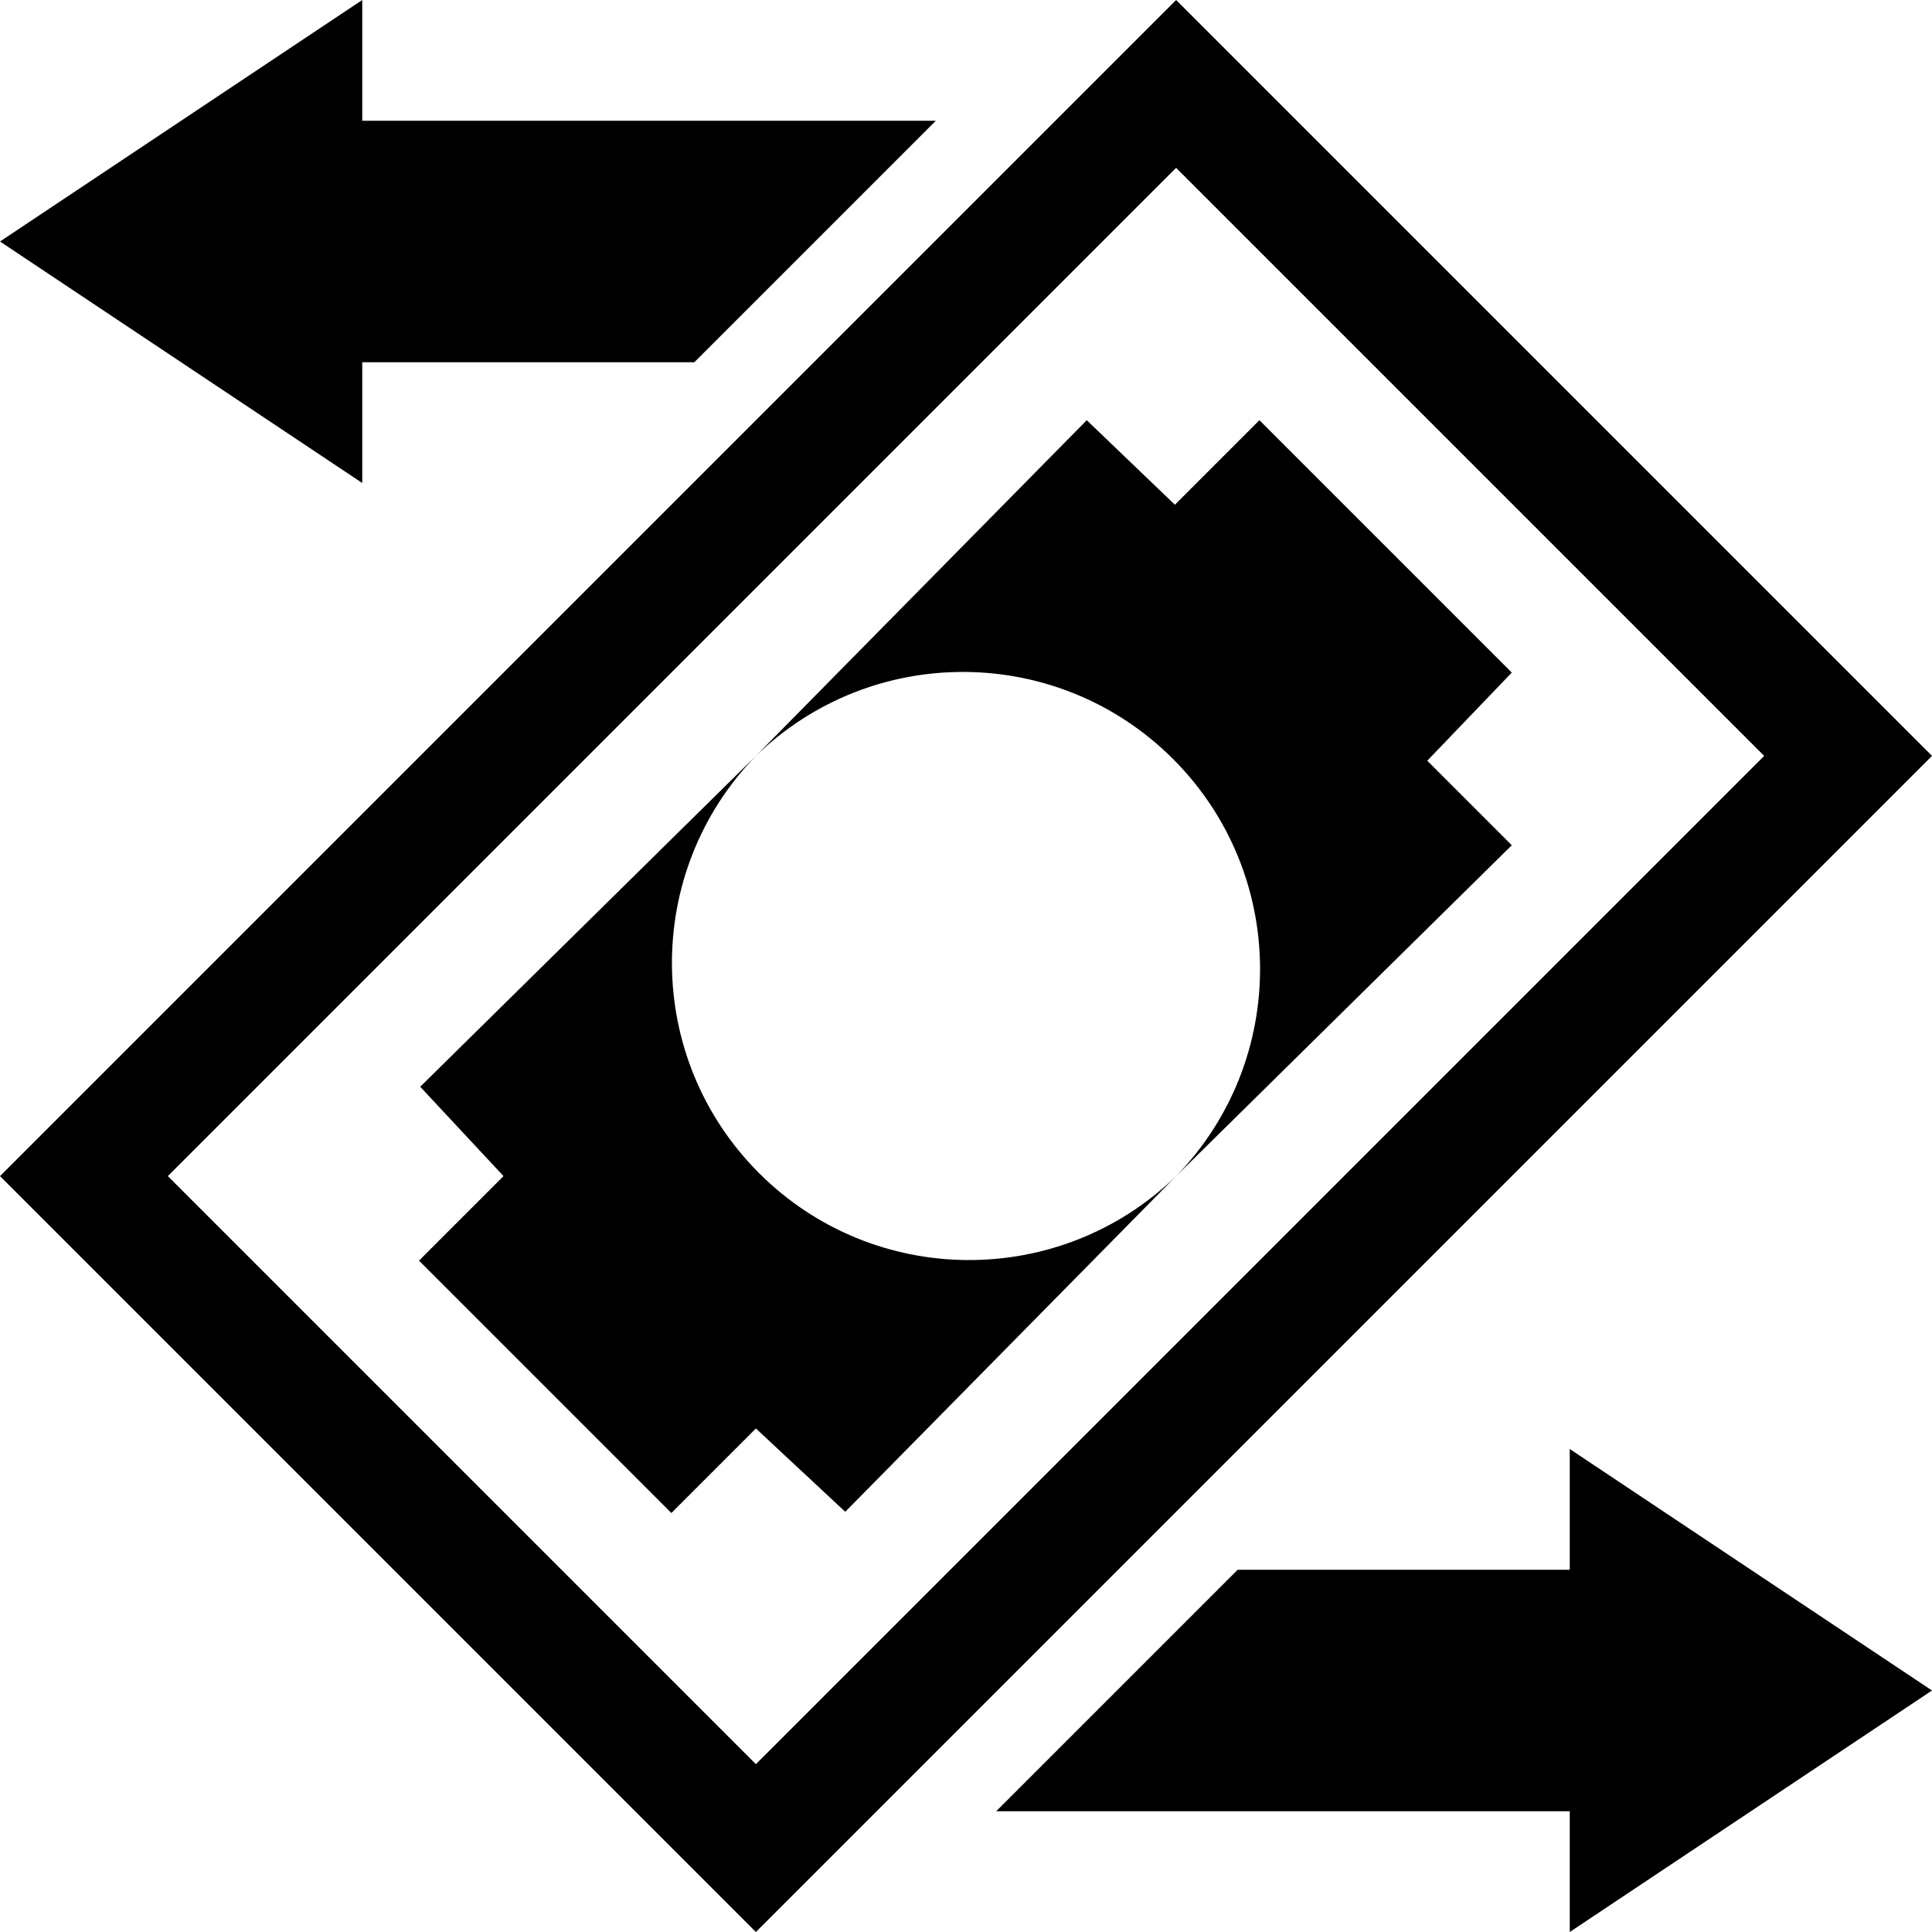
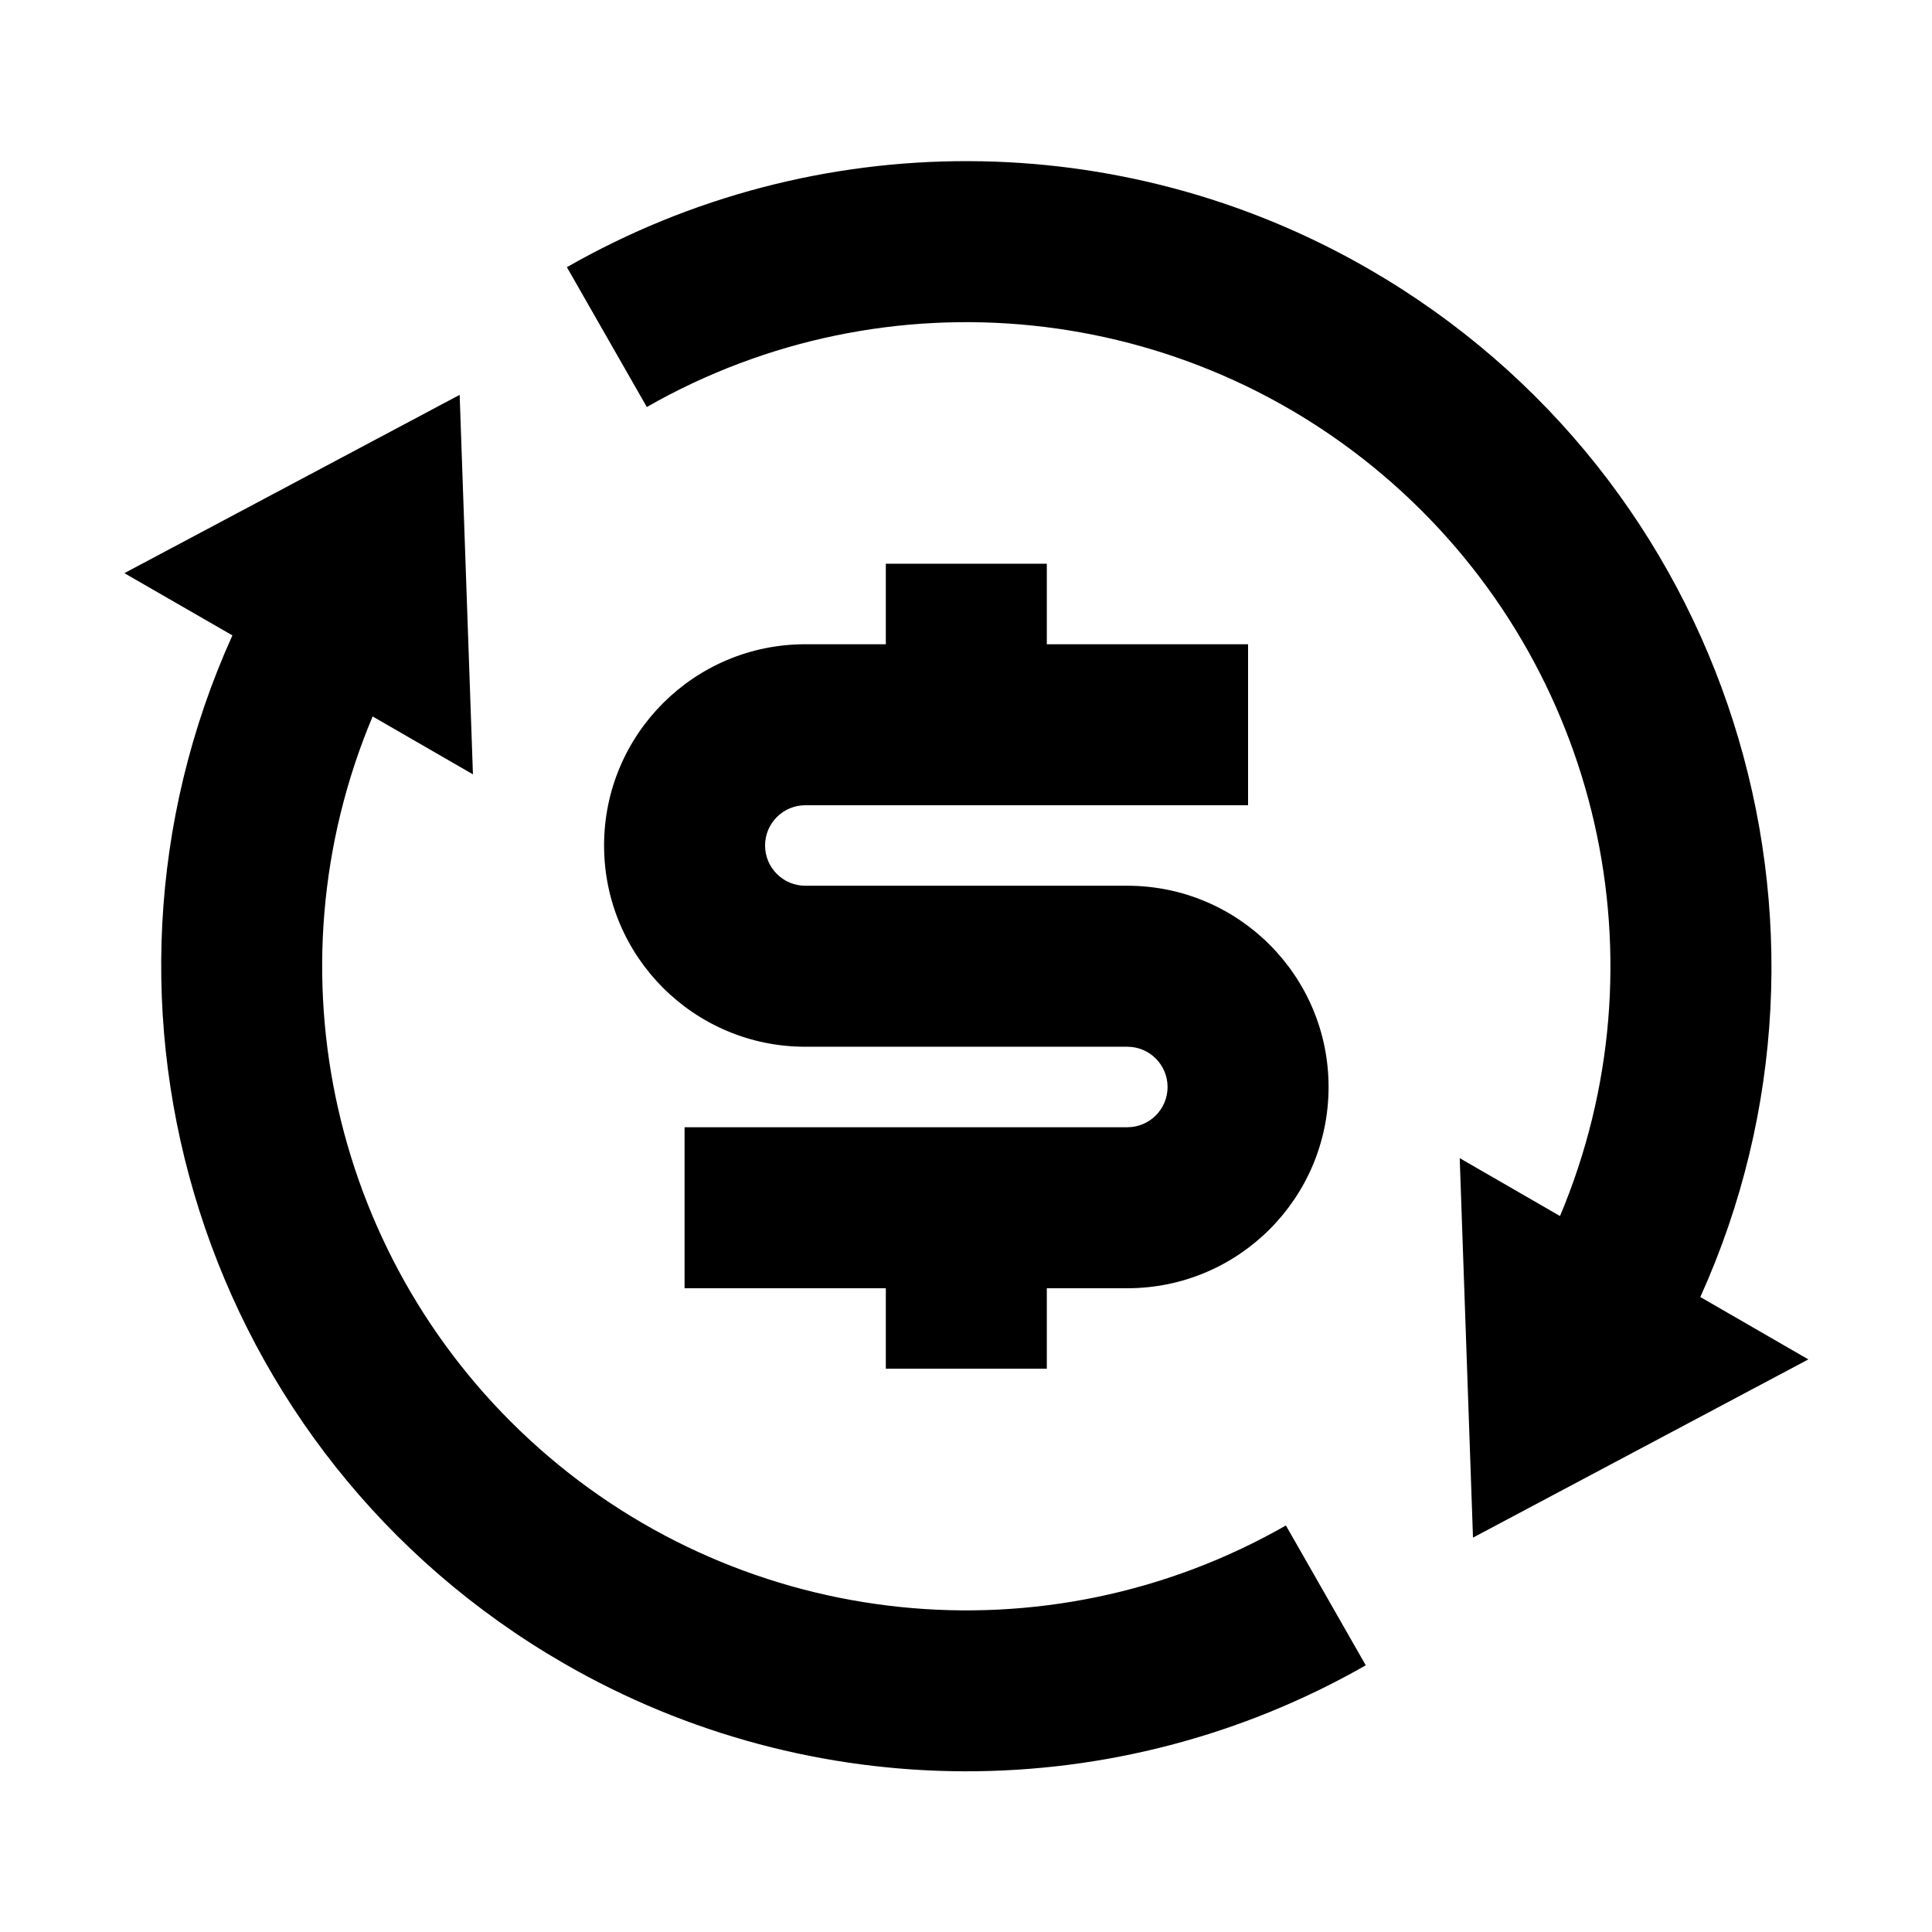
- <svg xmlns="http://www.w3.org/2000/svg" aria-hidden="true" role="img" style="color: rgb(0, 0, 0);" width="64" height="64" viewBox="0 0 16 16">
-   <path fill="currentColor" d="m16 14l-3 2v-1H8.25l2-2H13v-1zM0 2l3-2v1h4.75l-2 2H3v1zm9.74-2L0 9.74L6.26 16L16 6.26zM1.39 9.74l8.35-8.35l4.87 4.87l-8.35 8.35z" />
-   <path fill="currentColor" d="m4.17 9.74l-.7.7l2.09 2.09l.7-.7l.74.69l2.74-2.78a2.461 2.461 0 0 1-3.48-3.48L3.48 9z" />
-   <path fill="currentColor" d="m12.52 5.57l-2.09-2.09l-.7.7l-.73-.7l-2.74 2.78a2.461 2.461 0 0 1 3.48 3.48L12.52 7l-.7-.7z" />
+ <svg xmlns="http://www.w3.org/2000/svg" aria-hidden="true" role="img" style="color: rgb(0, 0, 0);" width="64" height="64" viewBox="0 0 24 24">
+   <path fill="currentColor" d="M19.379 15.106A8.001 8.001 0 0 0 8.035 5.056l-.993-1.737a10 10 0 0 1 9.962.023c4.49 2.593 6.21 8.143 4.118 12.77l1.342.775l-4.166 2.214l-.165-4.714zM4.629 8.9a8.001 8.001 0 0 0 11.345 10.05l.992 1.737a10 10 0 0 1-9.962-.024c-4.49-2.593-6.21-8.142-4.117-12.77L1.545 7.12L5.71 4.905l.165 4.714zm3.875 5.103h5.5a.5.5 0 1 0 0-1h-4a2.5 2.5 0 0 1 0-5h1v-1h2v1h2.5v2h-5.5a.5.5 0 0 0 0 1h4a2.5 2.5 0 0 1 0 5h-1v1h-2v-1h-2.5z" />
</svg>
